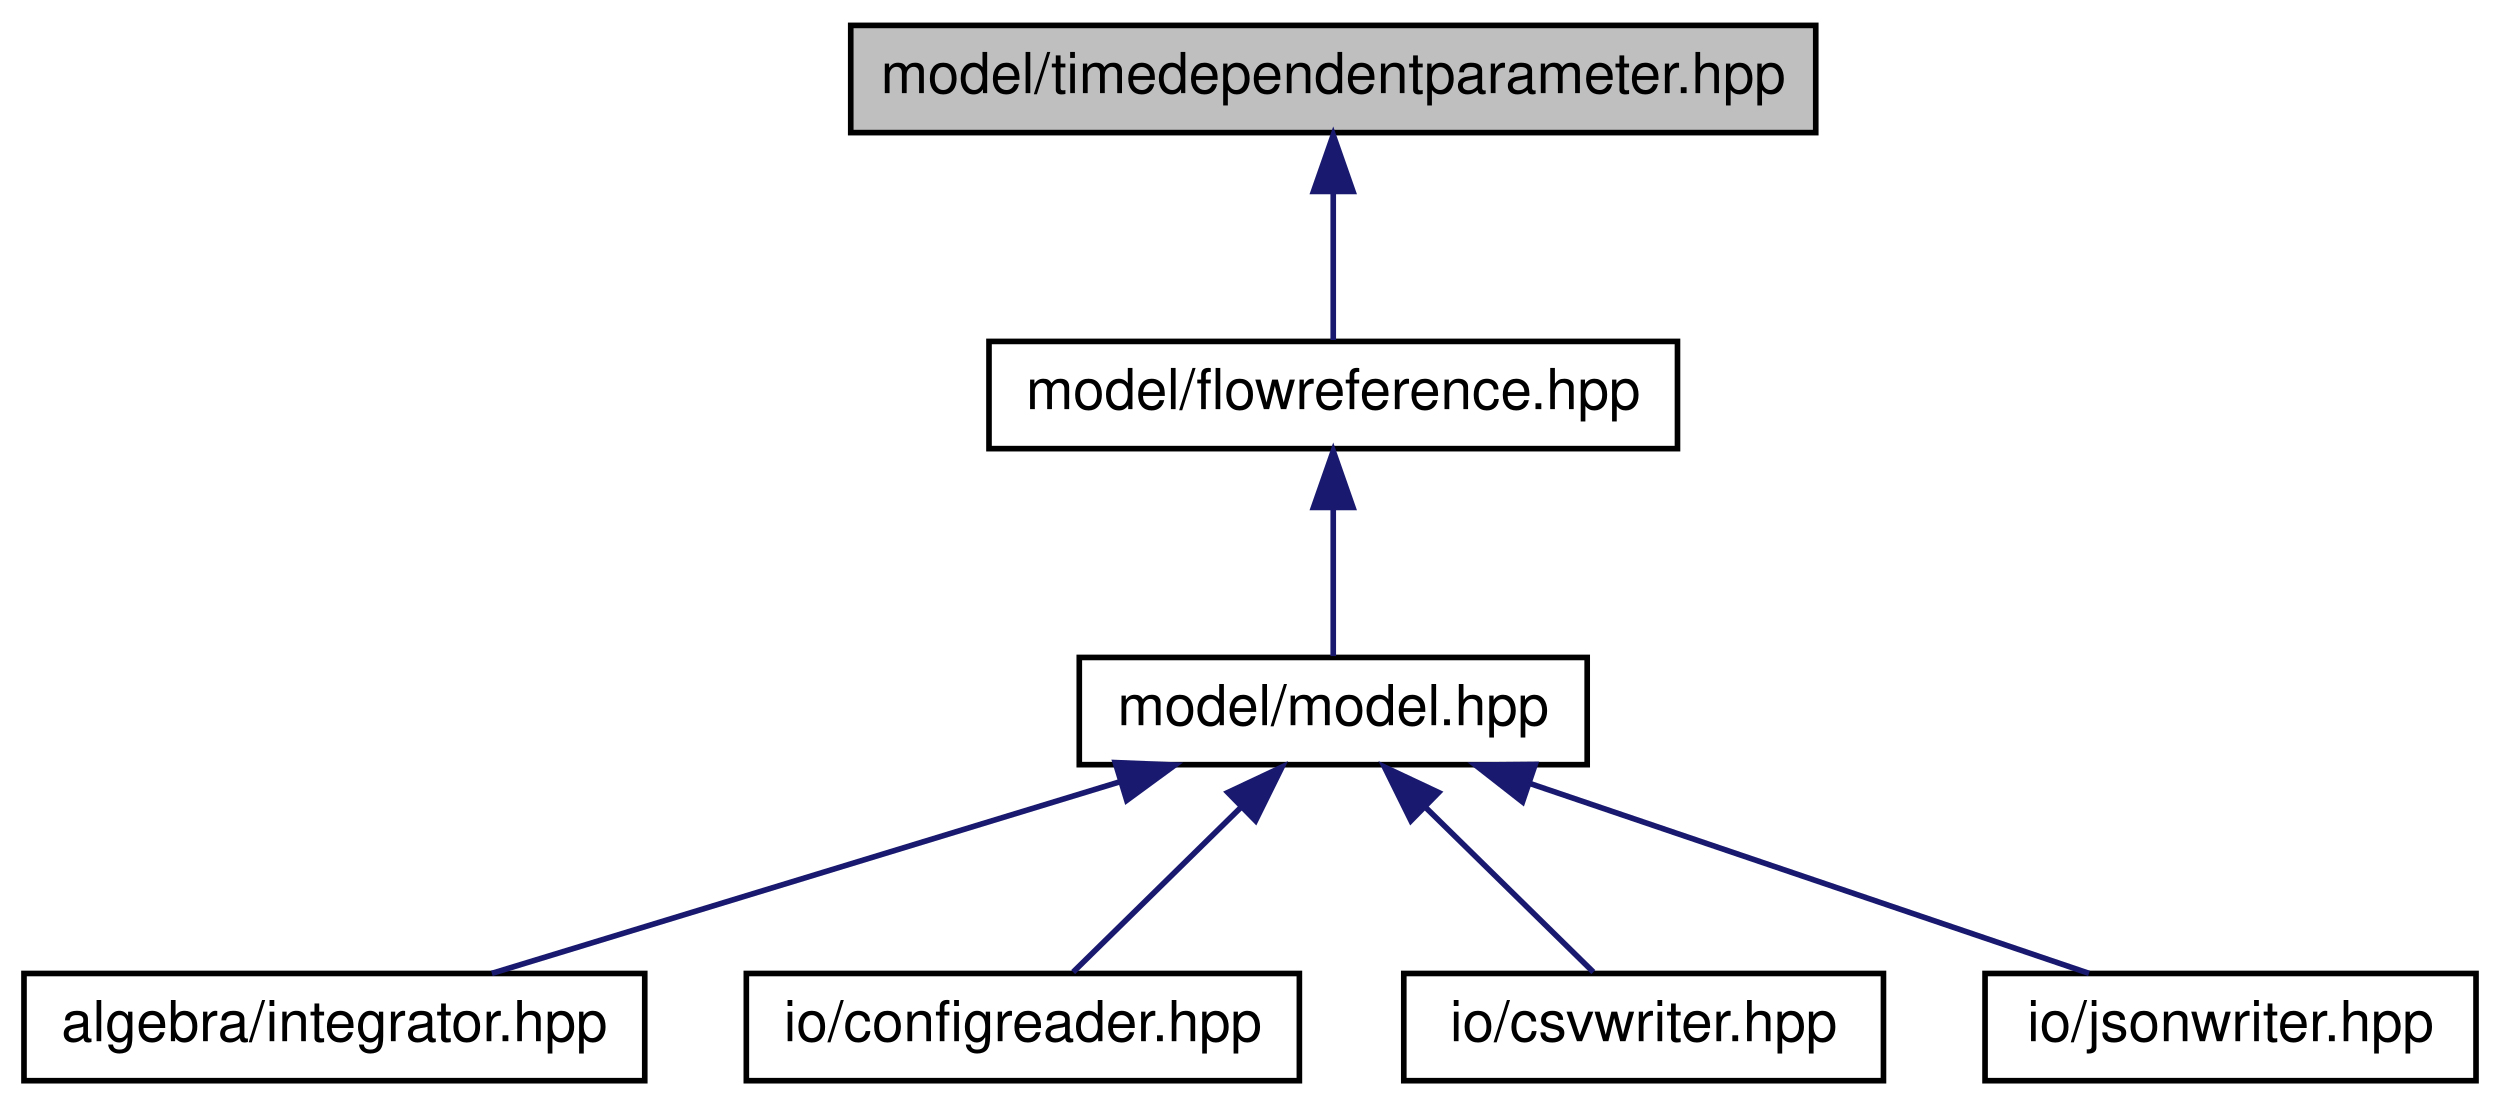
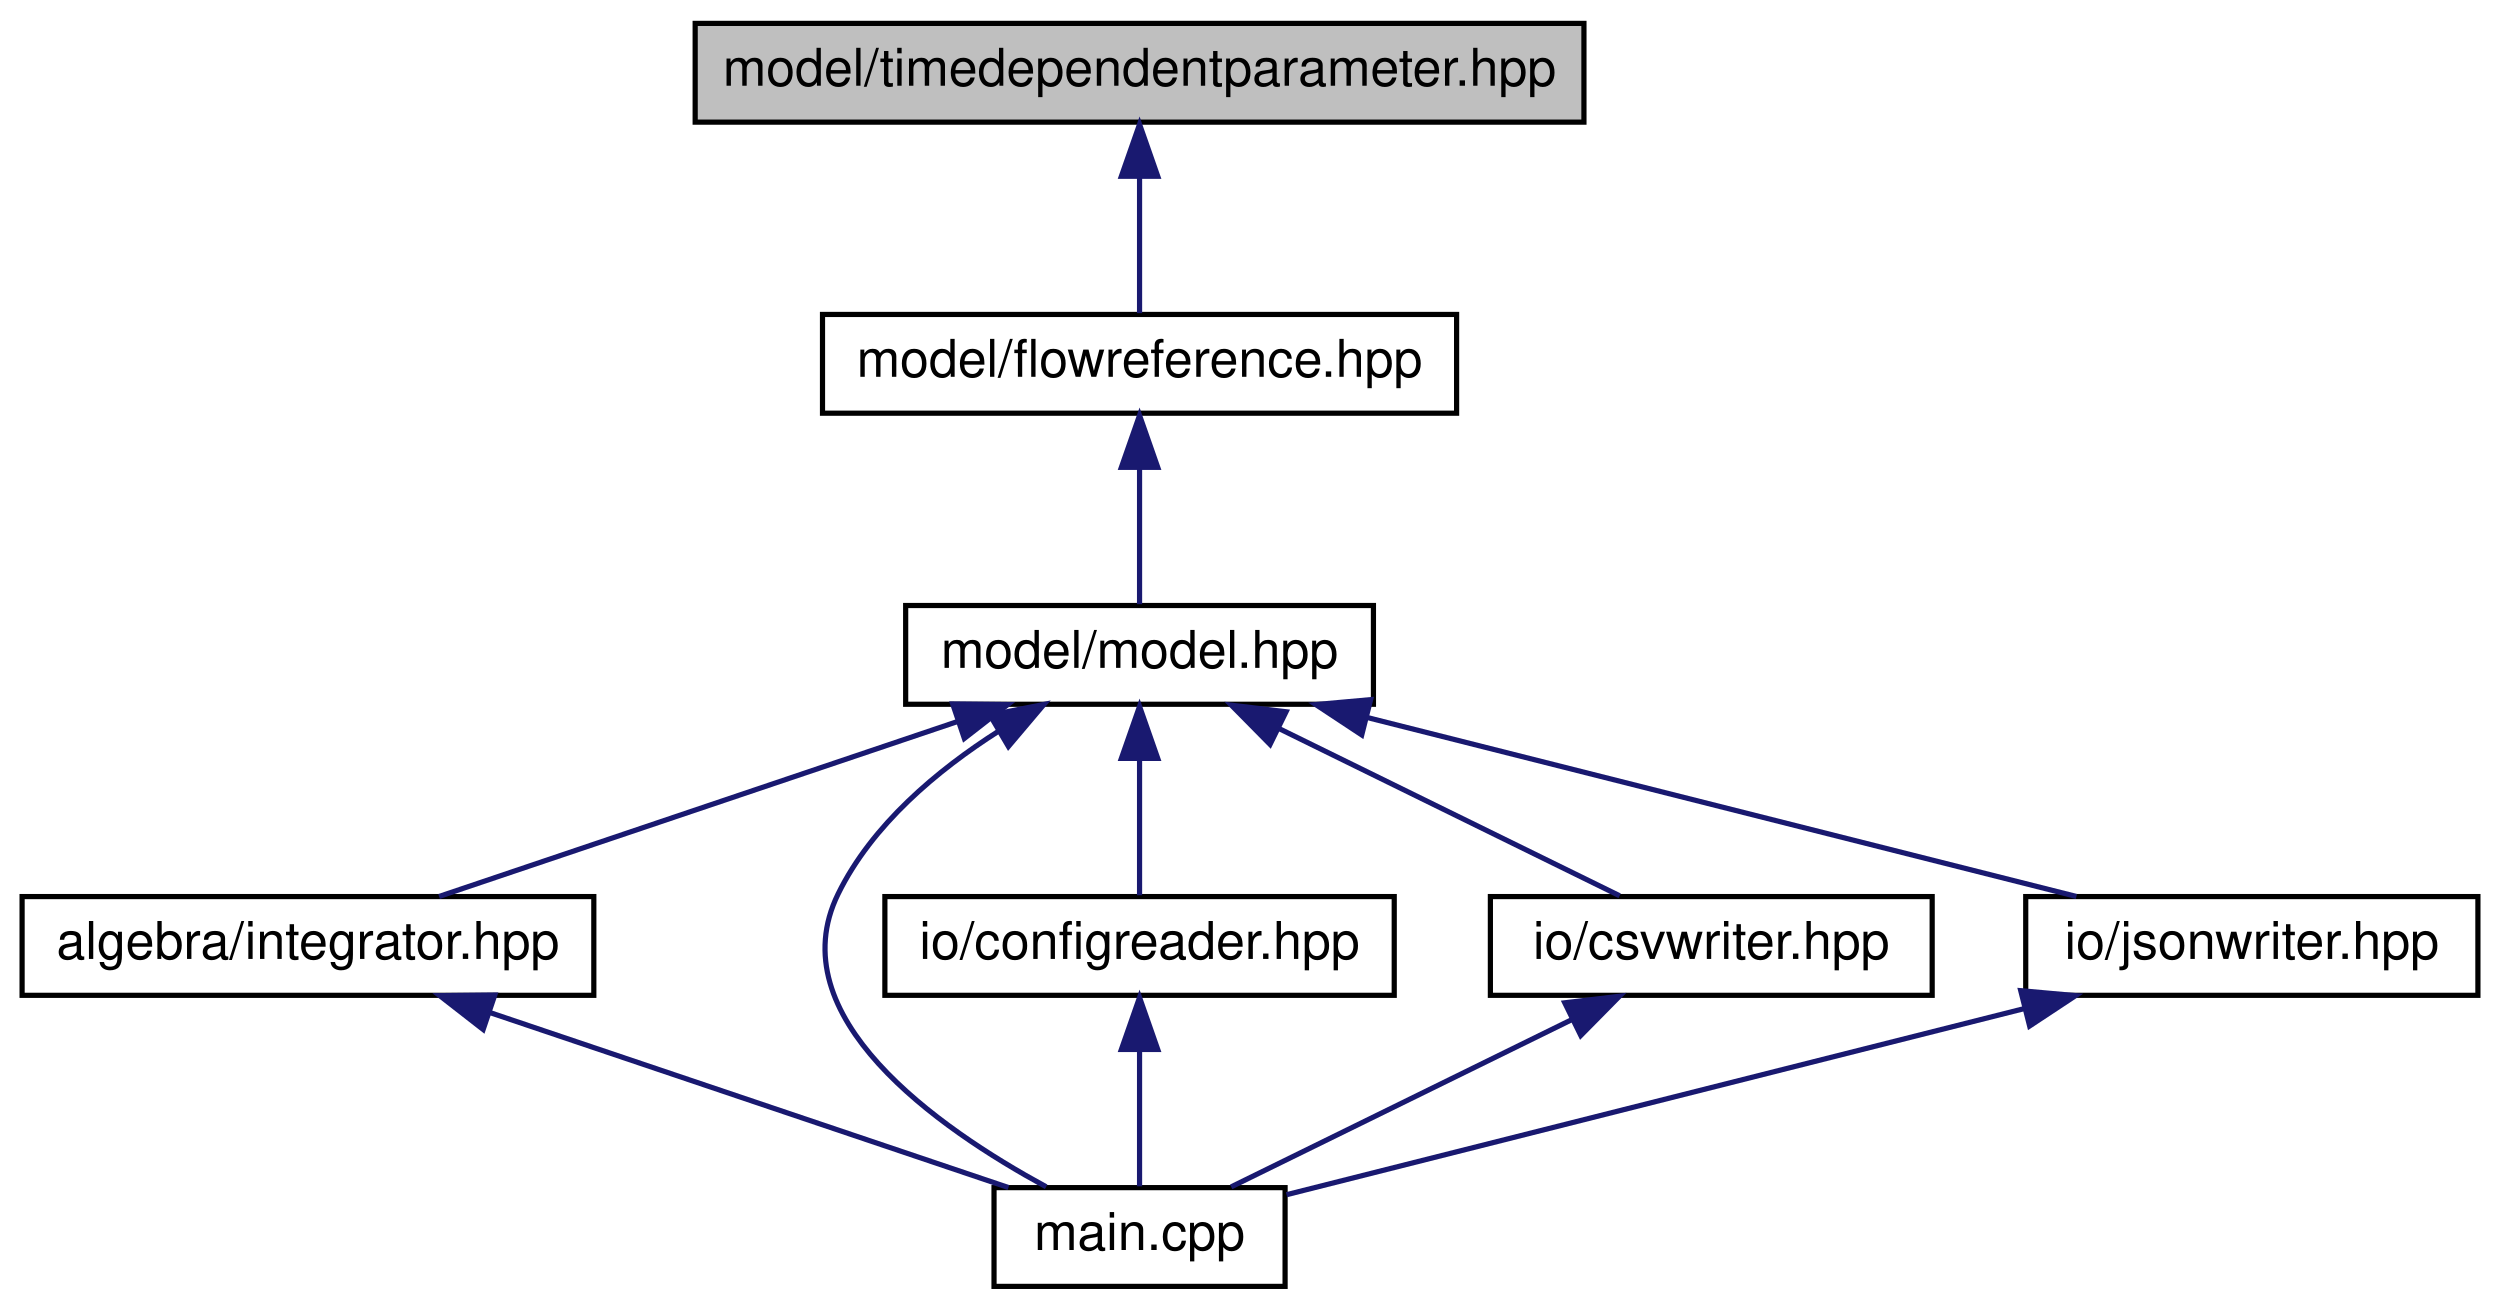
- <svg xmlns="http://www.w3.org/2000/svg" xmlns:xlink="http://www.w3.org/1999/xlink" width="443pt" height="196pt" viewBox="0.00 0.00 442.50 196.00">
-   <g id="graph0" class="graph" transform="scale(1 1) rotate(0) translate(4 192)">
+ <svg xmlns="http://www.w3.org/2000/svg" xmlns:xlink="http://www.w3.org/1999/xlink" width="481pt" height="252pt" viewBox="0.00 0.00 480.50 252.00">
+   <g id="graph0" class="graph" transform="scale(1 1) rotate(0) translate(4 248)">
    <g id="node1" class="node">
      <g id="a_node1">
        <a xlink:title="MODEL::TimeDependentParameter source file.">
-           <polygon fill="#bfbfbf" stroke="black" points="146.5,-168.5 146.5,-187.5 317.5,-187.5 317.5,-168.5 146.5,-168.5" />
-           <text text-anchor="middle" x="232" y="-175.5" font-family="Helvetica,sans-Serif" font-size="10.00">model/timedependentparameter.hpp</text>
+           <polygon fill="#bfbfbf" stroke="black" points="129.5,-224.5 129.5,-243.5 300.5,-243.5 300.5,-224.5 129.5,-224.5" />
+           <text text-anchor="middle" x="215" y="-231.5" font-family="Helvetica,sans-Serif" font-size="10.00">model/timedependentparameter.hpp</text>
        </a>
      </g>
    </g>
    <g id="node2" class="node">
      <g id="a_node2">
        <a xlink:href="flowreference_8hpp.html" target="_top" xlink:title="MODEL::FlowReference source file.">
-           <polygon fill="none" stroke="black" points="171,-112.5 171,-131.5 293,-131.5 293,-112.5 171,-112.5" />
-           <text text-anchor="middle" x="232" y="-119.5" font-family="Helvetica,sans-Serif" font-size="10.00">model/flowreference.hpp</text>
+           <polygon fill="none" stroke="black" points="154,-168.5 154,-187.5 276,-187.5 276,-168.5 154,-168.5" />
+           <text text-anchor="middle" x="215" y="-175.5" font-family="Helvetica,sans-Serif" font-size="10.00">model/flowreference.hpp</text>
        </a>
      </g>
    </g>
    <g id="edge1" class="edge">
-       <path fill="none" stroke="midnightblue" d="M232,-157.8C232,-148.91 232,-138.78 232,-131.75" />
-       <polygon fill="midnightblue" stroke="midnightblue" points="228.5,-158.08 232,-168.08 235.5,-158.08 228.5,-158.08" />
+       <path fill="none" stroke="midnightblue" d="M215,-213.8C215,-204.91 215,-194.78 215,-187.75" />
+       <polygon fill="midnightblue" stroke="midnightblue" points="211.5,-214.08 215,-224.08 218.5,-214.08 211.5,-214.08" />
    </g>
    <g id="node3" class="node">
      <g id="a_node3">
        <a xlink:href="model_8hpp.html" target="_top" xlink:title="MODEL::Model source file.">
-           <polygon fill="none" stroke="black" points="187,-56.5 187,-75.5 277,-75.5 277,-56.5 187,-56.5" />
-           <text text-anchor="middle" x="232" y="-63.5" font-family="Helvetica,sans-Serif" font-size="10.00">model/model.hpp</text>
+           <polygon fill="none" stroke="black" points="170,-112.5 170,-131.5 260,-131.5 260,-112.5 170,-112.5" />
+           <text text-anchor="middle" x="215" y="-119.5" font-family="Helvetica,sans-Serif" font-size="10.00">model/model.hpp</text>
        </a>
      </g>
    </g>
    <g id="edge2" class="edge">
-       <path fill="none" stroke="midnightblue" d="M232,-101.8C232,-92.91 232,-82.78 232,-75.75" />
-       <polygon fill="midnightblue" stroke="midnightblue" points="228.5,-102.08 232,-112.08 235.5,-102.08 228.5,-102.08" />
+       <path fill="none" stroke="midnightblue" d="M215,-157.8C215,-148.91 215,-138.78 215,-131.75" />
+       <polygon fill="midnightblue" stroke="midnightblue" points="211.5,-158.08 215,-168.08 218.5,-158.08 211.5,-158.08" />
    </g>
    <g id="node4" class="node">
      <g id="a_node4">
        <a xlink:href="integrator_8hpp.html" target="_top" xlink:title="ALGEBRA::Integrator source file.">
-           <polygon fill="none" stroke="black" points="0,-0.5 0,-19.5 110,-19.5 110,-0.5 0,-0.5" />
-           <text text-anchor="middle" x="55" y="-7.5" font-family="Helvetica,sans-Serif" font-size="10.00">algebra/integrator.hpp</text>
+           <polygon fill="none" stroke="black" points="0,-56.5 0,-75.5 110,-75.5 110,-56.5 0,-56.5" />
+           <text text-anchor="middle" x="55" y="-63.5" font-family="Helvetica,sans-Serif" font-size="10.00">algebra/integrator.hpp</text>
        </a>
      </g>
    </g>
    <g id="edge3" class="edge">
-       <path fill="none" stroke="midnightblue" d="M194.1,-53.44C160.72,-43.26 112.9,-28.66 82.91,-19.52" />
-       <polygon fill="midnightblue" stroke="midnightblue" points="193.37,-56.87 203.95,-56.44 195.41,-50.18 193.37,-56.87" />
+       <path fill="none" stroke="midnightblue" d="M179.95,-109.17C149.83,-99 107.1,-84.59 80.23,-75.52" />
+       <polygon fill="midnightblue" stroke="midnightblue" points="179.05,-112.56 189.65,-112.44 181.29,-105.93 179.05,-112.56" />
    </g>
    <g id="node5" class="node">
      <g id="a_node5">
-         <a xlink:href="configreader_8hpp.html" target="_top" xlink:title="IO::ConfigReader source file.">
-           <polygon fill="none" stroke="black" points="128,-0.5 128,-19.5 226,-19.5 226,-0.5 128,-0.5" />
-           <text text-anchor="middle" x="177" y="-7.5" font-family="Helvetica,sans-Serif" font-size="10.00">io/configreader.hpp</text>
+         <a xlink:href="main_8cpp.html" target="_top" xlink:title="Main routine of svZeroDSolver.">
+           <polygon fill="none" stroke="black" points="187,-0.5 187,-19.5 243,-19.5 243,-0.5 187,-0.5" />
+           <text text-anchor="middle" x="215" y="-7.5" font-family="Helvetica,sans-Serif" font-size="10.00">main.cpp</text>
        </a>
      </g>
    </g>
-     <g id="edge4" class="edge">
-       <path fill="none" stroke="midnightblue" d="M215.71,-49C205.96,-39.43 193.95,-27.64 185.91,-19.75" />
-       <polygon fill="midnightblue" stroke="midnightblue" points="213.33,-51.57 222.92,-56.08 218.23,-46.58 213.33,-51.57" />
+     <g id="edge11" class="edge">
+       <path fill="none" stroke="midnightblue" d="M187.87,-107.32C176.1,-99.82 163.52,-89.32 157,-76 145.49,-52.5 176.02,-31.08 197.03,-19.66" />
+       <polygon fill="midnightblue" stroke="midnightblue" points="186.22,-110.41 196.61,-112.47 189.77,-104.38 186.22,-110.41" />
    </g>
    <g id="node6" class="node">
      <g id="a_node6">
-         <a xlink:href="csvwriter_8hpp.html" target="_top" xlink:title="IO::write_csv source file.">
-           <polygon fill="none" stroke="black" points="244.5,-0.5 244.5,-19.5 329.5,-19.5 329.5,-0.5 244.5,-0.5" />
-           <text text-anchor="middle" x="287" y="-7.5" font-family="Helvetica,sans-Serif" font-size="10.00">io/csvwriter.hpp</text>
+         <a xlink:href="configreader_8hpp.html" target="_top" xlink:title="IO::ConfigReader source file.">
+           <polygon fill="none" stroke="black" points="166,-56.5 166,-75.5 264,-75.5 264,-56.5 166,-56.5" />
+           <text text-anchor="middle" x="215" y="-63.5" font-family="Helvetica,sans-Serif" font-size="10.00">io/configreader.hpp</text>
        </a>
      </g>
    </g>
    <g id="edge5" class="edge">
-       <path fill="none" stroke="midnightblue" d="M248.29,-49C258.04,-39.43 270.05,-27.64 278.09,-19.75" />
-       <polygon fill="midnightblue" stroke="midnightblue" points="245.77,-46.58 241.08,-56.08 250.67,-51.57 245.77,-46.58" />
+       <path fill="none" stroke="midnightblue" d="M215,-101.8C215,-92.91 215,-82.78 215,-75.75" />
+       <polygon fill="midnightblue" stroke="midnightblue" points="211.5,-102.08 215,-112.08 218.5,-102.08 211.5,-102.08" />
    </g>
    <g id="node7" class="node">
      <g id="a_node7">
-         <a xlink:href="jsonwriter_8hpp.html" target="_top" xlink:title="IO::write_json source file.">
-           <polygon fill="none" stroke="black" points="347.5,-0.5 347.5,-19.5 434.5,-19.5 434.5,-0.5 347.5,-0.5" />
-           <text text-anchor="middle" x="391" y="-7.5" font-family="Helvetica,sans-Serif" font-size="10.00">io/jsonwriter.hpp</text>
+         <a xlink:href="csvwriter_8hpp.html" target="_top" xlink:title="IO::write_csv source file.">
+           <polygon fill="none" stroke="black" points="282.5,-56.5 282.5,-75.5 367.5,-75.5 367.5,-56.5 282.5,-56.5" />
+           <text text-anchor="middle" x="325" y="-63.5" font-family="Helvetica,sans-Serif" font-size="10.00">io/csvwriter.hpp</text>
        </a>
      </g>
    </g>
+     <g id="edge7" class="edge">
+       <path fill="none" stroke="midnightblue" d="M241.76,-107.86C262.16,-97.85 289.67,-84.35 307.37,-75.65" />
+       <polygon fill="midnightblue" stroke="midnightblue" points="240.11,-104.78 232.67,-112.32 243.19,-111.06 240.11,-104.78" />
+     </g>
+     <g id="node8" class="node">
+       <g id="a_node8">
+         <a xlink:href="jsonwriter_8hpp.html" target="_top" xlink:title="IO::write_json source file.">
+           <polygon fill="none" stroke="black" points="385.5,-56.5 385.5,-75.5 472.5,-75.5 472.5,-56.5 385.5,-56.5" />
+           <text text-anchor="middle" x="429" y="-63.5" font-family="Helvetica,sans-Serif" font-size="10.00">io/jsonwriter.hpp</text>
+         </a>
+       </g>
+     </g>
+     <g id="edge9" class="edge">
+       <path fill="none" stroke="midnightblue" d="M258.76,-109.96C299.17,-99.76 358.37,-84.82 395.25,-75.52" />
+       <polygon fill="midnightblue" stroke="midnightblue" points="257.75,-106.6 248.91,-112.44 259.46,-113.39 257.75,-106.6" />
+     </g>
+     <g id="edge4" class="edge">
+       <path fill="none" stroke="midnightblue" d="M90.05,-53.17C120.17,-43 162.9,-28.59 189.77,-19.52" />
+       <polygon fill="midnightblue" stroke="midnightblue" points="88.71,-49.93 80.35,-56.44 90.95,-56.56 88.71,-49.93" />
+     </g>
    <g id="edge6" class="edge">
-       <path fill="none" stroke="midnightblue" d="M266.83,-53.17C296.77,-43 339.22,-28.59 365.92,-19.52" />
-       <polygon fill="midnightblue" stroke="midnightblue" points="265.54,-49.91 257.19,-56.44 267.79,-56.54 265.54,-49.91" />
+       <path fill="none" stroke="midnightblue" d="M215,-45.8C215,-36.91 215,-26.78 215,-19.75" />
+       <polygon fill="midnightblue" stroke="midnightblue" points="211.5,-46.08 215,-56.08 218.5,-46.08 211.5,-46.08" />
+     </g>
+     <g id="edge8" class="edge">
+       <path fill="none" stroke="midnightblue" d="M298.24,-51.86C277.84,-41.85 250.33,-28.35 232.63,-19.65" />
+       <polygon fill="midnightblue" stroke="midnightblue" points="296.81,-55.06 307.33,-56.32 299.89,-48.78 296.81,-55.06" />
+     </g>
+     <g id="edge10" class="edge">
+       <path fill="none" stroke="midnightblue" d="M385.3,-53.97C342.82,-43.25 279.55,-27.29 243.28,-18.14" />
+       <polygon fill="midnightblue" stroke="midnightblue" points="384.54,-57.39 395.09,-56.44 386.25,-50.6 384.54,-57.39" />
    </g>
  </g>
</svg>
